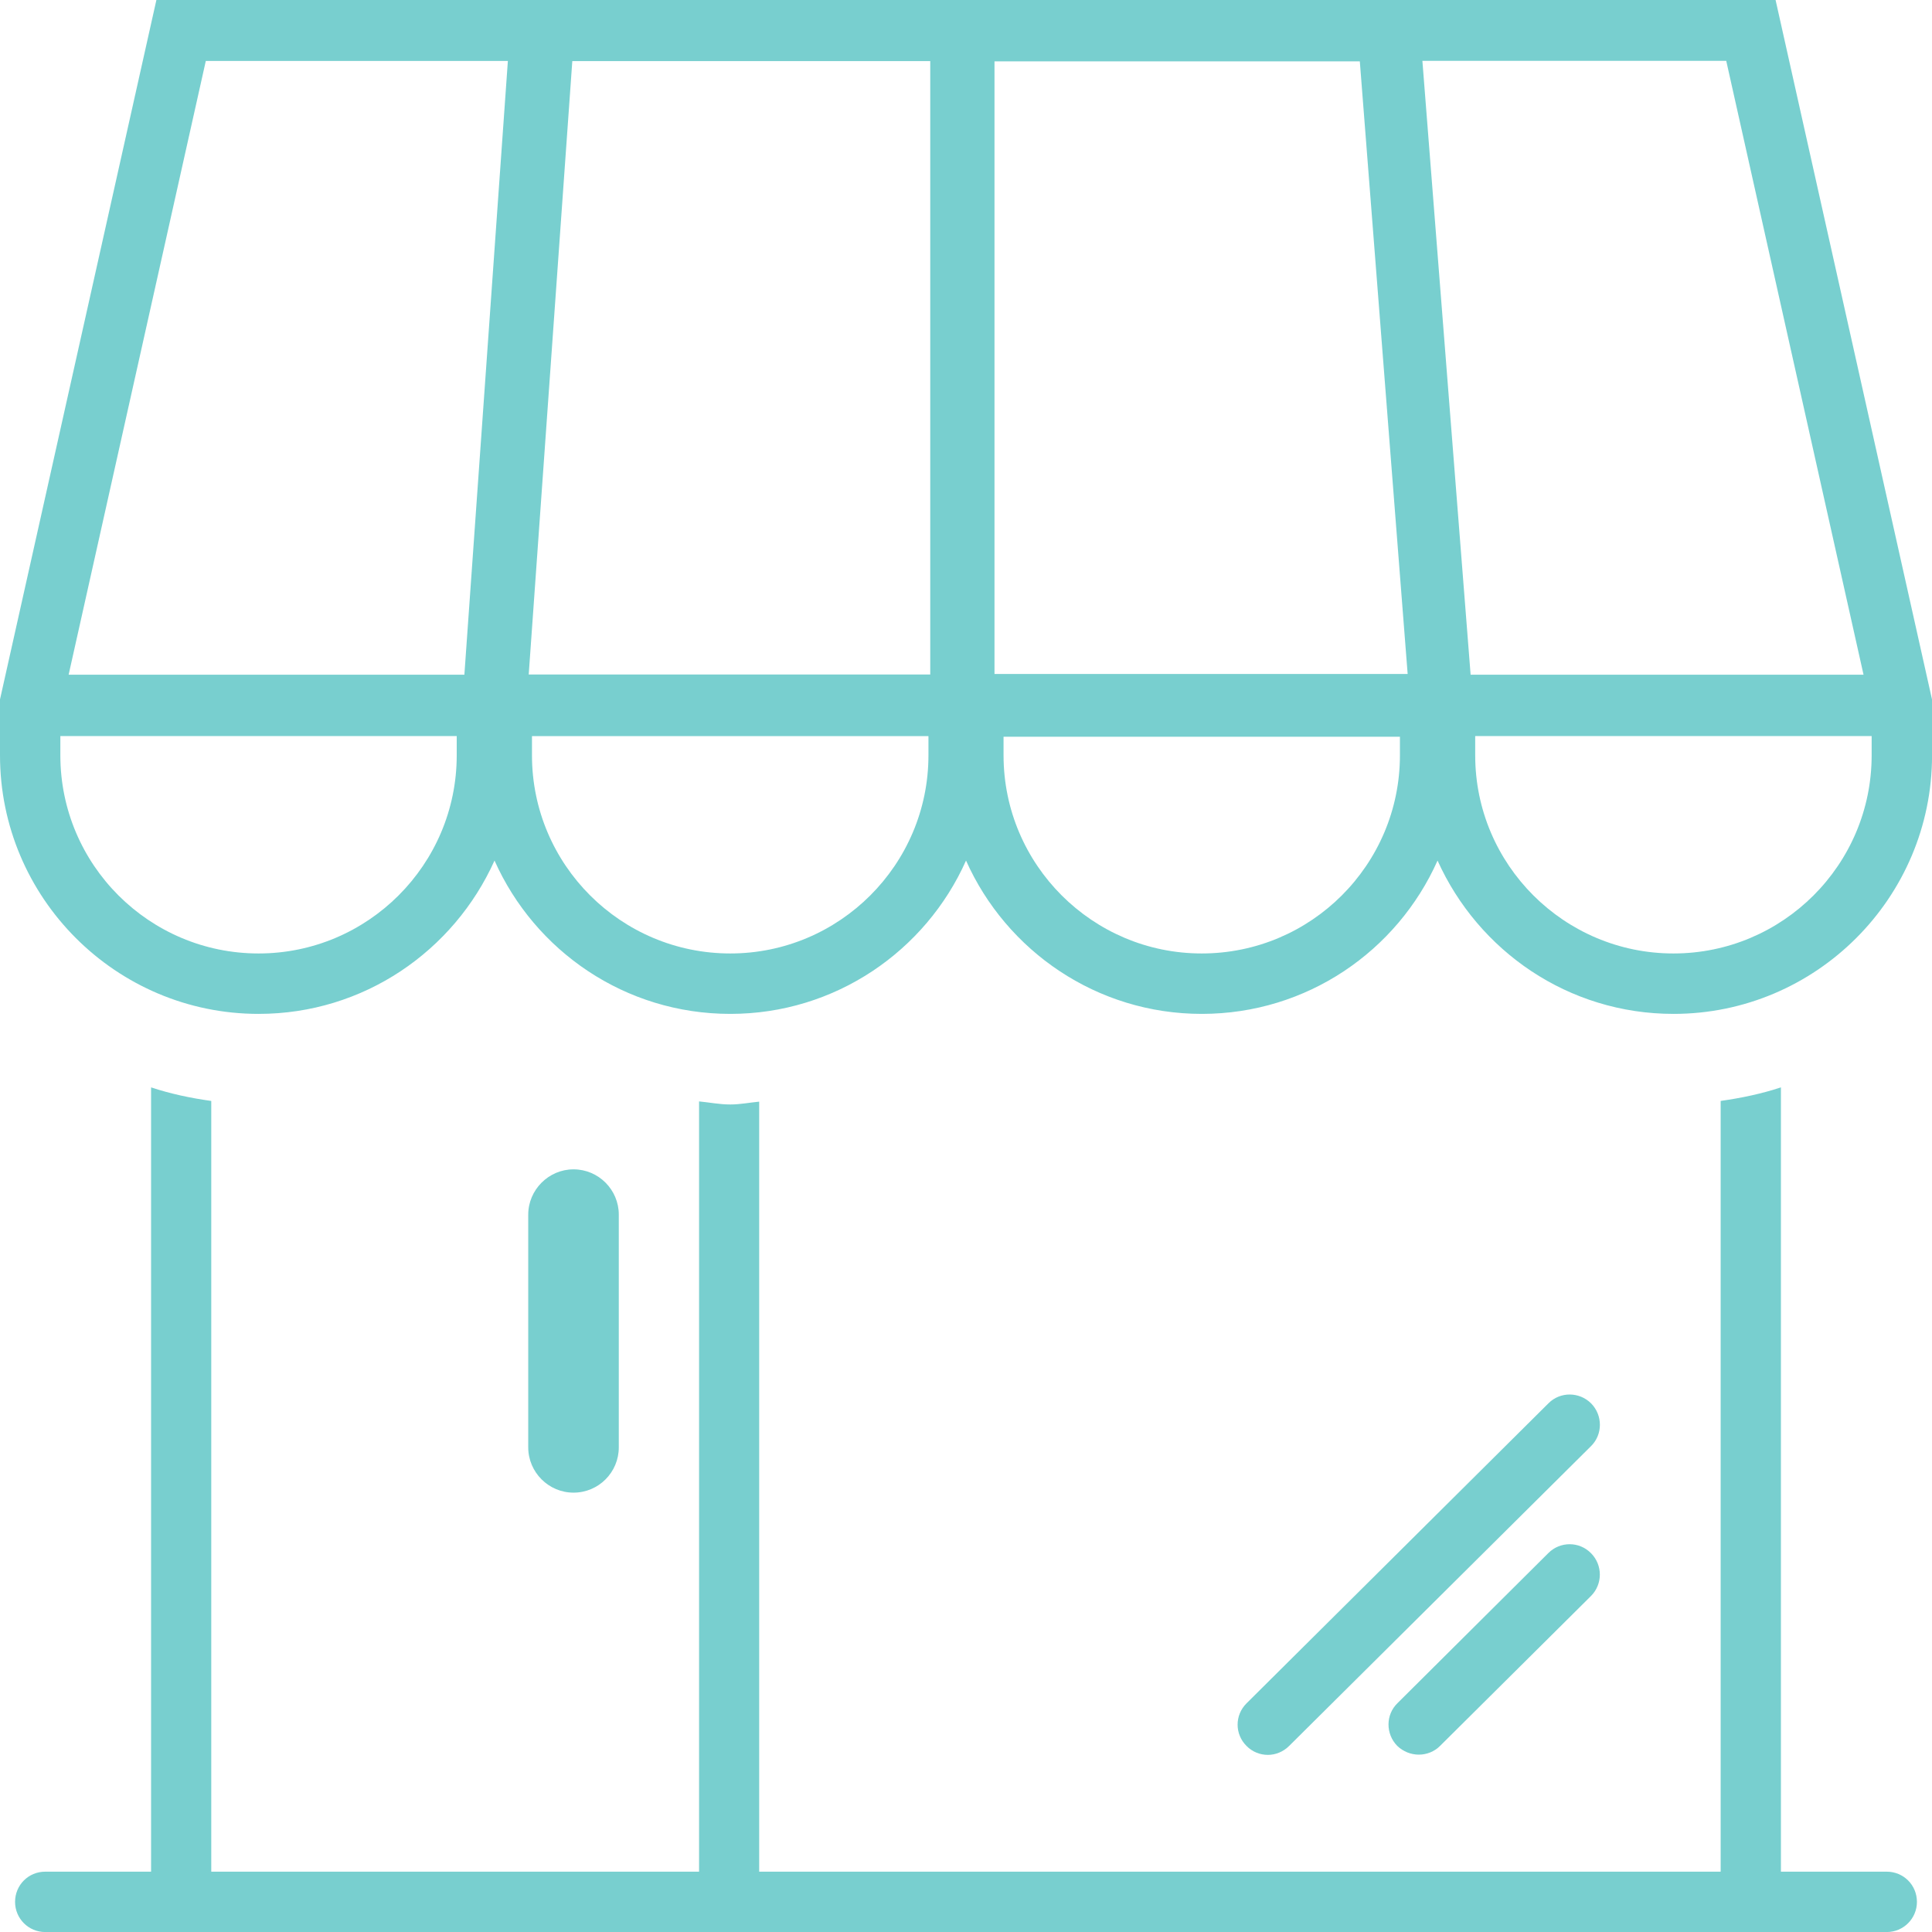
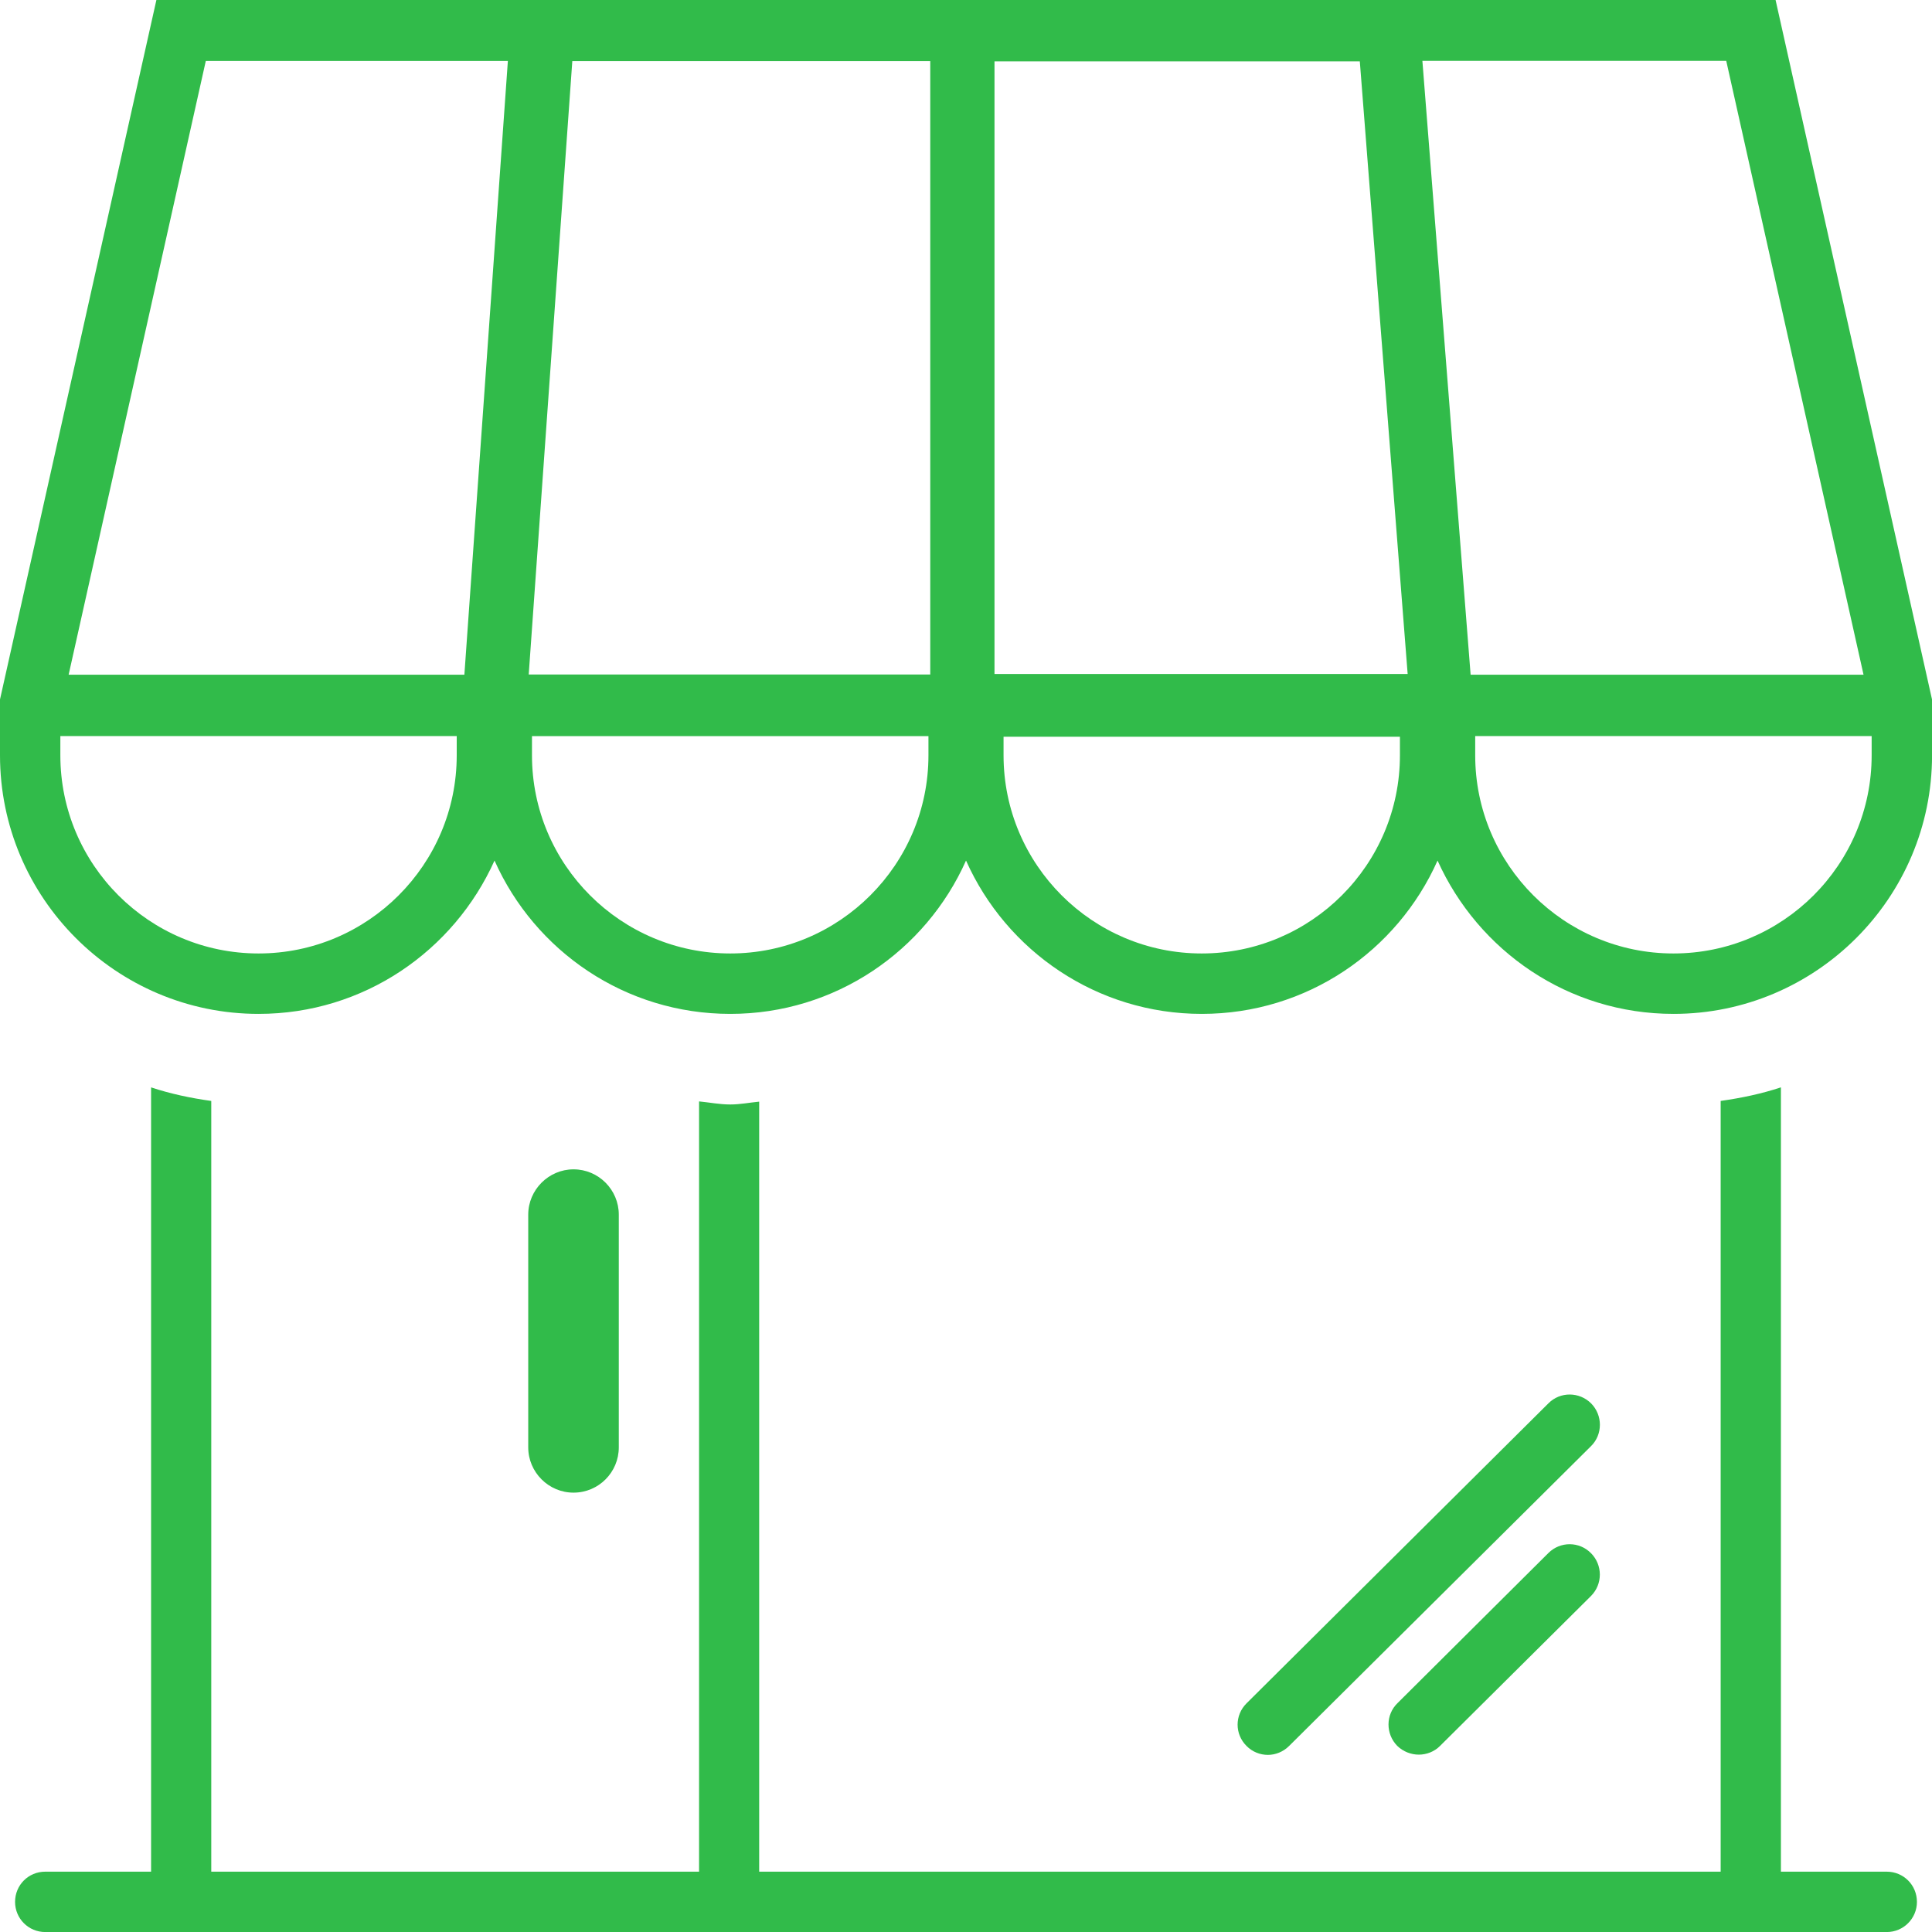
- <svg xmlns="http://www.w3.org/2000/svg" version="1.1" id="Layer_1" x="0px" y="0px" width="80px" height="80px" viewBox="0 0 80 80" enable-background="new 0 0 80 80" xml:space="preserve">
-   <g id="location_2_" display="none">
-     <path display="inline" fill="#78CFCF" d="M40.002,57.503c-0.414,0-0.795-0.214-1.031-0.553L21.884,31.564   c-4.788-8.29-3.424-18.713,3.281-25.415C29.126,2.179,34.399,0,40.002,0c5.609,0,10.885,2.179,14.854,6.149   c6.705,6.702,8.062,17.125,3.312,25.337L41.05,56.95C40.816,57.289,40.426,57.503,40.002,57.503z M40.002,2.499   c-4.931,0-9.58,1.924-13.072,5.416C21.024,13.821,19.821,23,24.009,30.232l15.994,23.776l16.049-23.84   C60.193,23,58.99,13.821,53.09,7.915C49.598,4.423,44.949,2.499,40.002,2.499z" />
-     <path display="inline" fill="#78CFCF" d="M40.002,32.376c-3.04,0-5.891-1.187-8.041-3.334c-2.146-2.143-3.333-5.001-3.333-8.04   c0-3.049,1.177-5.907,3.333-8.057c2.15-2.147,5.001-3.336,8.041-3.336s5.907,1.189,8.057,3.336c2.146,2.15,3.336,5.008,3.336,8.047   c0,3.048-1.188,5.907-3.336,8.05C45.909,31.189,43.051,32.376,40.002,32.376z M40.002,12.111c-2.367,0-4.595,0.921-6.272,2.599   c-1.681,1.682-2.603,3.909-2.603,6.282c0,2.376,0.922,4.604,2.603,6.282c3.358,3.353,9.202,3.353,12.563,0   c1.678-1.678,2.594-3.906,2.594-6.282c0-2.373-0.922-4.601-2.594-6.282C44.611,13.032,42.387,12.111,40.002,12.111z" />
-     <path display="inline" fill="#78CFCF" d="M79.045,72.13c0,0-5.383-16.103-8.539-25.644c-1.086-3.286-3.656-4.922-8.002-6.765   l-3.915-1.771l-1.419,2.108l4.336,1.953c4.303,1.837,5.913,3.109,6.624,5.259c3.159,9.549,8.542,25.658,8.556,25.666   c1.182,3.48,0.736,4.25,0.697,4.322c-0.148,0.178-1.125,0.279-3.859-0.974l-16.985-8.267c-0.356-0.178-0.771-0.172-1.124,0.012   l-15.417,7.986l-16.229-7.998c-0.349-0.178-0.763-0.172-1.115,0.012L6.485,76.284c-2.945,1.433-3.87,1.177-3.876,1.177   c-0.023-0.025-0.53-0.669,0.728-4.533c0,0,5.389-16.109,8.548-25.658c0.695-2.088,2.062-3.174,6.657-5.273l4.319-1.92l-1.422-2.112   L17.5,39.721c-4.688,2.151-6.955,3.632-7.986,6.765C6.359,56.027,0.96,72.13,0.96,72.143c-1.148,3.537-1.258,5.566-0.375,6.785   c0.359,0.488,1.054,1.077,2.321,1.077c1.132,0,2.615-0.469,4.694-1.474l15.629-7.995l16.227,7.995   c0.359,0.175,0.773,0.175,1.125-0.014l15.425-7.981l16.46,8.017c1.931,0.883,3.353,1.295,4.487,1.295   c1.352,0,2.074-0.617,2.449-1.129C80.296,77.467,80.195,75.492,79.045,72.13z" />
+ <svg xmlns="http://www.w3.org/2000/svg" id="SvgjsSvg1015" width="288" height="288" version="1.1">
+   <defs id="SvgjsDefs1016" />
+   <g id="SvgjsG1017">
+     <svg width="288" height="288" enable-background="new 0 0 80 80" viewBox="0 0 80 80">
+       <g display="none" fill="#52cc99" class="color000 svgShape">
+         <path fill="#31bb4a" d="M40.002,57.503c-0.414,0-0.795-0.214-1.031-0.553L21.884,31.564   c-4.788-8.29-3.424-18.713,3.281-25.415C29.126,2.179,34.399,0,40.002,0c5.609,0,10.885,2.179,14.854,6.149   c6.705,6.702,8.062,17.125,3.312,25.337L41.05,56.95C40.816,57.289,40.426,57.503,40.002,57.503z M40.002,2.499   c-4.931,0-9.58,1.924-13.072,5.416C21.024,13.821,19.821,23,24.009,30.232l15.994,23.776l16.049-23.84   C60.193,23,58.99,13.821,53.09,7.915C49.598,4.423,44.949,2.499,40.002,2.499z" class="color78CFCF svgShape" />
+         <path fill="#31bb4a" d="M40.002 32.376c-3.04 0-5.891-1.187-8.041-3.334-2.146-2.143-3.333-5.001-3.333-8.04 0-3.049 1.177-5.907 3.333-8.057 2.15-2.147 5.001-3.336 8.041-3.336s5.907 1.189 8.057 3.336c2.146 2.15 3.336 5.008 3.336 8.047 0 3.048-1.188 5.907-3.336 8.05C45.909 31.189 43.051 32.376 40.002 32.376zM40.002 12.111c-2.367 0-4.595.921-6.272 2.599-1.681 1.682-2.603 3.909-2.603 6.282 0 2.376.922 4.604 2.603 6.282 3.358 3.353 9.202 3.353 12.563 0 1.678-1.678 2.594-3.906 2.594-6.282 0-2.373-.922-4.601-2.594-6.282C44.611 13.032 42.387 12.111 40.002 12.111zM79.045 72.13c0 0-5.383-16.103-8.539-25.644-1.086-3.286-3.656-4.922-8.002-6.765l-3.915-1.771-1.419 2.108 4.336 1.953c4.303 1.837 5.913 3.109 6.624 5.259 3.159 9.549 8.542 25.658 8.556 25.666 1.182 3.48.736 4.25.697 4.322-.148.178-1.125.279-3.859-.974l-16.985-8.267c-.356-.178-.771-.172-1.124.012l-15.417 7.986-16.229-7.998c-.349-.178-.763-.172-1.115.012L6.485 76.284c-2.945 1.433-3.87 1.177-3.876 1.177-.023-.025-.53-.669.728-4.533 0 0 5.389-16.109 8.548-25.658.695-2.088 2.062-3.174 6.657-5.273l4.319-1.92-1.422-2.112L17.5 39.721c-4.688 2.151-6.955 3.632-7.986 6.765C6.359 56.027.96 72.13.96 72.143c-1.148 3.537-1.258 5.566-.375 6.785.359.488 1.054 1.077 2.321 1.077 1.132 0 2.615-.469 4.694-1.474l15.629-7.995 16.227 7.995c.359.175.773.175 1.125-.014l15.425-7.981 16.46 8.017c1.931.883 3.353 1.295 4.487 1.295 1.352 0 2.074-.617 2.449-1.129C80.296 77.467 80.195 75.492 79.045 72.13z" class="color78CFCF svgShape" />
+       </g>
+       <path fill="#31bb4a" d="M78.125 80.002H1.875c-.698 0-1.251-.562-1.251-1.248 0-.699.553-1.252 1.251-1.252h76.25c.695 0 1.251.553 1.251 1.252C79.376 79.439 78.82 80.002 78.125 80.002zM23.748 61.807c-1.031 0-1.875-.844-1.875-1.875v-9.637c0-1.025.844-1.875 1.875-1.875 1.041 0 1.875.85 1.875 1.875v9.637C25.623 60.963 24.789 61.807 23.748 61.807zM52.501 72.666c-.323 0-.646-.125-.886-.371-.491-.488-.491-1.273 0-1.762l12.502-12.424c.488-.492 1.279-.482 1.765 0 .491.494.485 1.293 0 1.771L53.381 72.295C53.135 72.541 52.812 72.666 52.501 72.666zM58.75 72.656c-.318 0-.646-.123-.895-.365-.482-.494-.482-1.289.013-1.768l6.249-6.217c.488-.486 1.279-.486 1.765.01.485.49.485 1.279 0 1.768l-6.249 6.207C59.395 72.533 59.07 72.656 58.75 72.656z" class="color78CFCF svgShape" />
+       <path fill="#31bb4a" d="M6.256 78.242c0 .689.556 1.242 1.244 1.242.686 0 1.248-.553 1.248-1.242V45.588c-.854-.119-1.694-.297-2.492-.562V78.242zM28.947 45.607v32.635c0 .689.553 1.242 1.241 1.242.686 0 1.248-.553 1.248-1.242V45.617c-.407.039-.792.117-1.196.117C29.794 45.734 29.374 45.648 28.947 45.607zM71.249 78.242c0 .689.562 1.242 1.251 1.242s1.244-.553 1.244-1.242V45.025c-.799.266-1.639.441-2.495.562V78.242zM73.523 0H6.476L0 28.961v2.314c0 5.903 4.804 10.708 10.707 10.708 4.354 0 8.086-2.604 9.77-6.349 1.668 3.743 5.405 6.349 9.764 6.349 4.345 0 8.092-2.604 9.76-6.349 1.668 3.743 5.415 6.349 9.761 6.349 4.357 0 8.096-2.604 9.764-6.349 1.685 3.743 5.414 6.349 9.771 6.349 5.899 0 10.705-4.802 10.705-10.707v-2.307L73.523 0zM18.912 31.276c0 4.529-3.683 8.205-8.205 8.205-4.529 0-8.208-3.676-8.208-8.205v-.798h16.413V31.276zM19.229 27.938H2.842l5.68-25.415H21.03L19.229 27.938zM38.445 31.276c0 4.529-3.686 8.205-8.205 8.205-4.529 0-8.212-3.676-8.212-8.205v-.795h16.417V31.276zM38.52 27.93H21.893l1.805-25.399H38.52V27.93zM57.968 31.276c0 4.529-3.679 8.205-8.208 8.205-4.52 0-8.205-3.676-8.205-8.205v-.77h16.413V31.276zM41.18 27.908V2.54h15.127l1.981 25.368H41.18zM58.898 2.52H71.48l5.685 25.418H60.895L58.898 2.52zM77.501 31.276c0 4.529-3.679 8.205-8.208 8.205-4.521 0-8.208-3.676-8.208-8.205v-.77l0 0v-.028h16.416V31.276z" class="color78CFCF svgShape" />
+     </svg>
  </g>
-   <g>
-     <path fill="#78CFCF" d="M78.125,80.002H1.875c-0.698,0-1.251-0.562-1.251-1.248c0-0.699,0.553-1.252,1.251-1.252h76.25   c0.695,0,1.251,0.553,1.251,1.252C79.376,79.439,78.82,80.002,78.125,80.002z" />
-   </g>
-   <g>
-     <path fill="#78CFCF" d="M23.748,61.807c-1.031,0-1.875-0.844-1.875-1.875v-9.637c0-1.025,0.844-1.875,1.875-1.875   c1.041,0,1.875,0.85,1.875,1.875v9.637C25.623,60.963,24.789,61.807,23.748,61.807z" />
-   </g>
-   <g>
-     <path fill="#78CFCF" d="M52.501,72.666c-0.323,0-0.646-0.125-0.886-0.371c-0.491-0.488-0.491-1.273,0-1.762l12.502-12.424   c0.488-0.492,1.279-0.482,1.765,0c0.491,0.494,0.485,1.293,0,1.771L53.381,72.295C53.135,72.541,52.812,72.666,52.501,72.666z" />
-     <path fill="#78CFCF" d="M58.75,72.656c-0.318,0-0.646-0.123-0.895-0.365c-0.482-0.494-0.482-1.289,0.013-1.768l6.249-6.217   c0.488-0.486,1.279-0.486,1.765,0.01c0.485,0.49,0.485,1.279,0,1.768l-6.249,6.207C59.395,72.533,59.07,72.656,58.75,72.656z" />
-   </g>
-   <g>
-     <path fill="#78CFCF" d="M6.256,78.242c0,0.689,0.556,1.242,1.244,1.242c0.686,0,1.248-0.553,1.248-1.242V45.588   c-0.854-0.119-1.694-0.297-2.492-0.562V78.242z" />
-     <path fill="#78CFCF" d="M28.947,45.607v32.635c0,0.689,0.553,1.242,1.241,1.242c0.686,0,1.248-0.553,1.248-1.242V45.617   c-0.407,0.039-0.792,0.117-1.196,0.117C29.794,45.734,29.374,45.648,28.947,45.607z" />
-     <path fill="#78CFCF" d="M71.249,78.242c0,0.689,0.562,1.242,1.251,1.242s1.244-0.553,1.244-1.242V45.025   c-0.799,0.266-1.639,0.441-2.495,0.562V78.242z" />
-   </g>
-   <path fill="#78CFCF" d="M73.523,0H6.476L0,28.961v2.314c0,5.903,4.804,10.708,10.707,10.708c4.354,0,8.086-2.604,9.77-6.349  c1.668,3.743,5.405,6.349,9.764,6.349c4.345,0,8.092-2.604,9.76-6.349c1.668,3.743,5.415,6.349,9.761,6.349  c4.357,0,8.096-2.604,9.764-6.349c1.685,3.743,5.414,6.349,9.771,6.349c5.899,0,10.705-4.802,10.705-10.707v-2.307L73.523,0z   M18.912,31.276c0,4.529-3.683,8.205-8.205,8.205c-4.529,0-8.208-3.676-8.208-8.205v-0.798h16.413V31.276z M19.229,27.938H2.842  l5.68-25.415H21.03L19.229,27.938z M38.445,31.276c0,4.529-3.686,8.205-8.205,8.205c-4.529,0-8.212-3.676-8.212-8.205v-0.795h16.417  V31.276z M38.52,27.93H21.893l1.805-25.399H38.52V27.93z M57.968,31.276c0,4.529-3.679,8.205-8.208,8.205  c-4.52,0-8.205-3.676-8.205-8.205v-0.77h16.413V31.276z M41.18,27.908V2.54h15.127l1.981,25.368H41.18z M58.898,2.52H71.48  l5.685,25.418H60.895L58.898,2.52z M77.501,31.276c0,4.529-3.679,8.205-8.208,8.205c-4.521,0-8.208-3.676-8.208-8.205v-0.77l0,0  v-0.028h16.416V31.276z" />
</svg>
